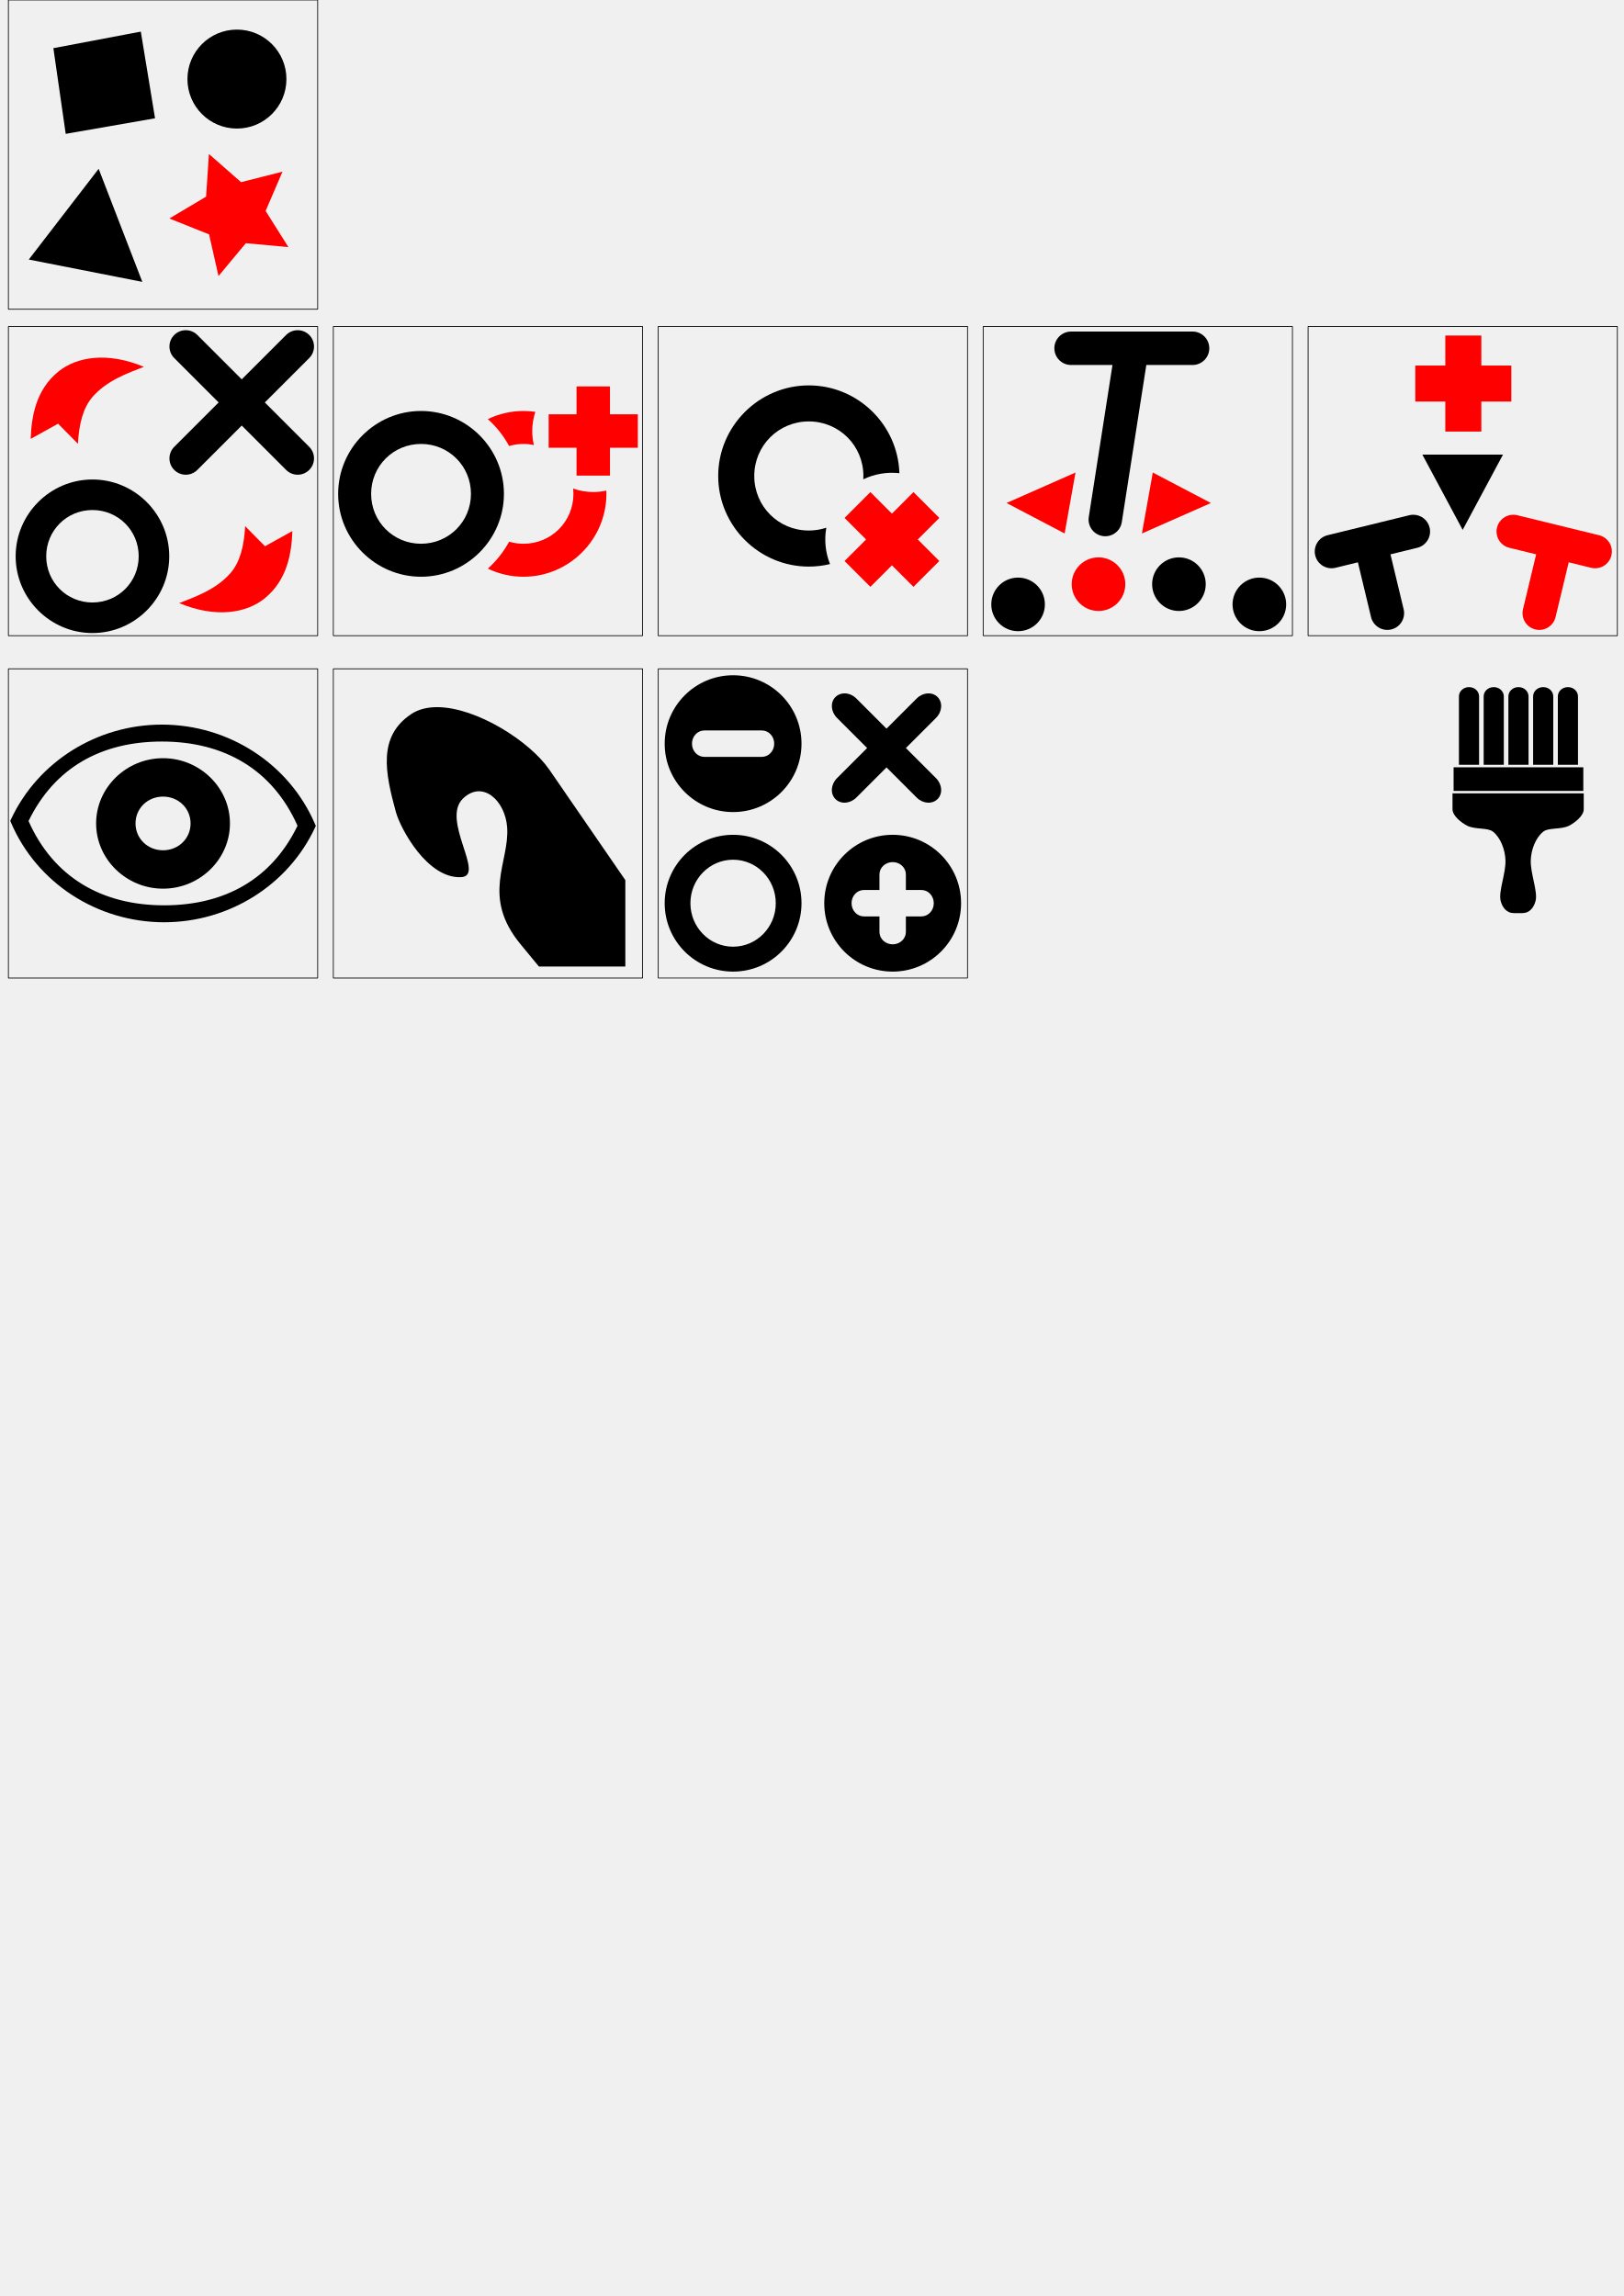
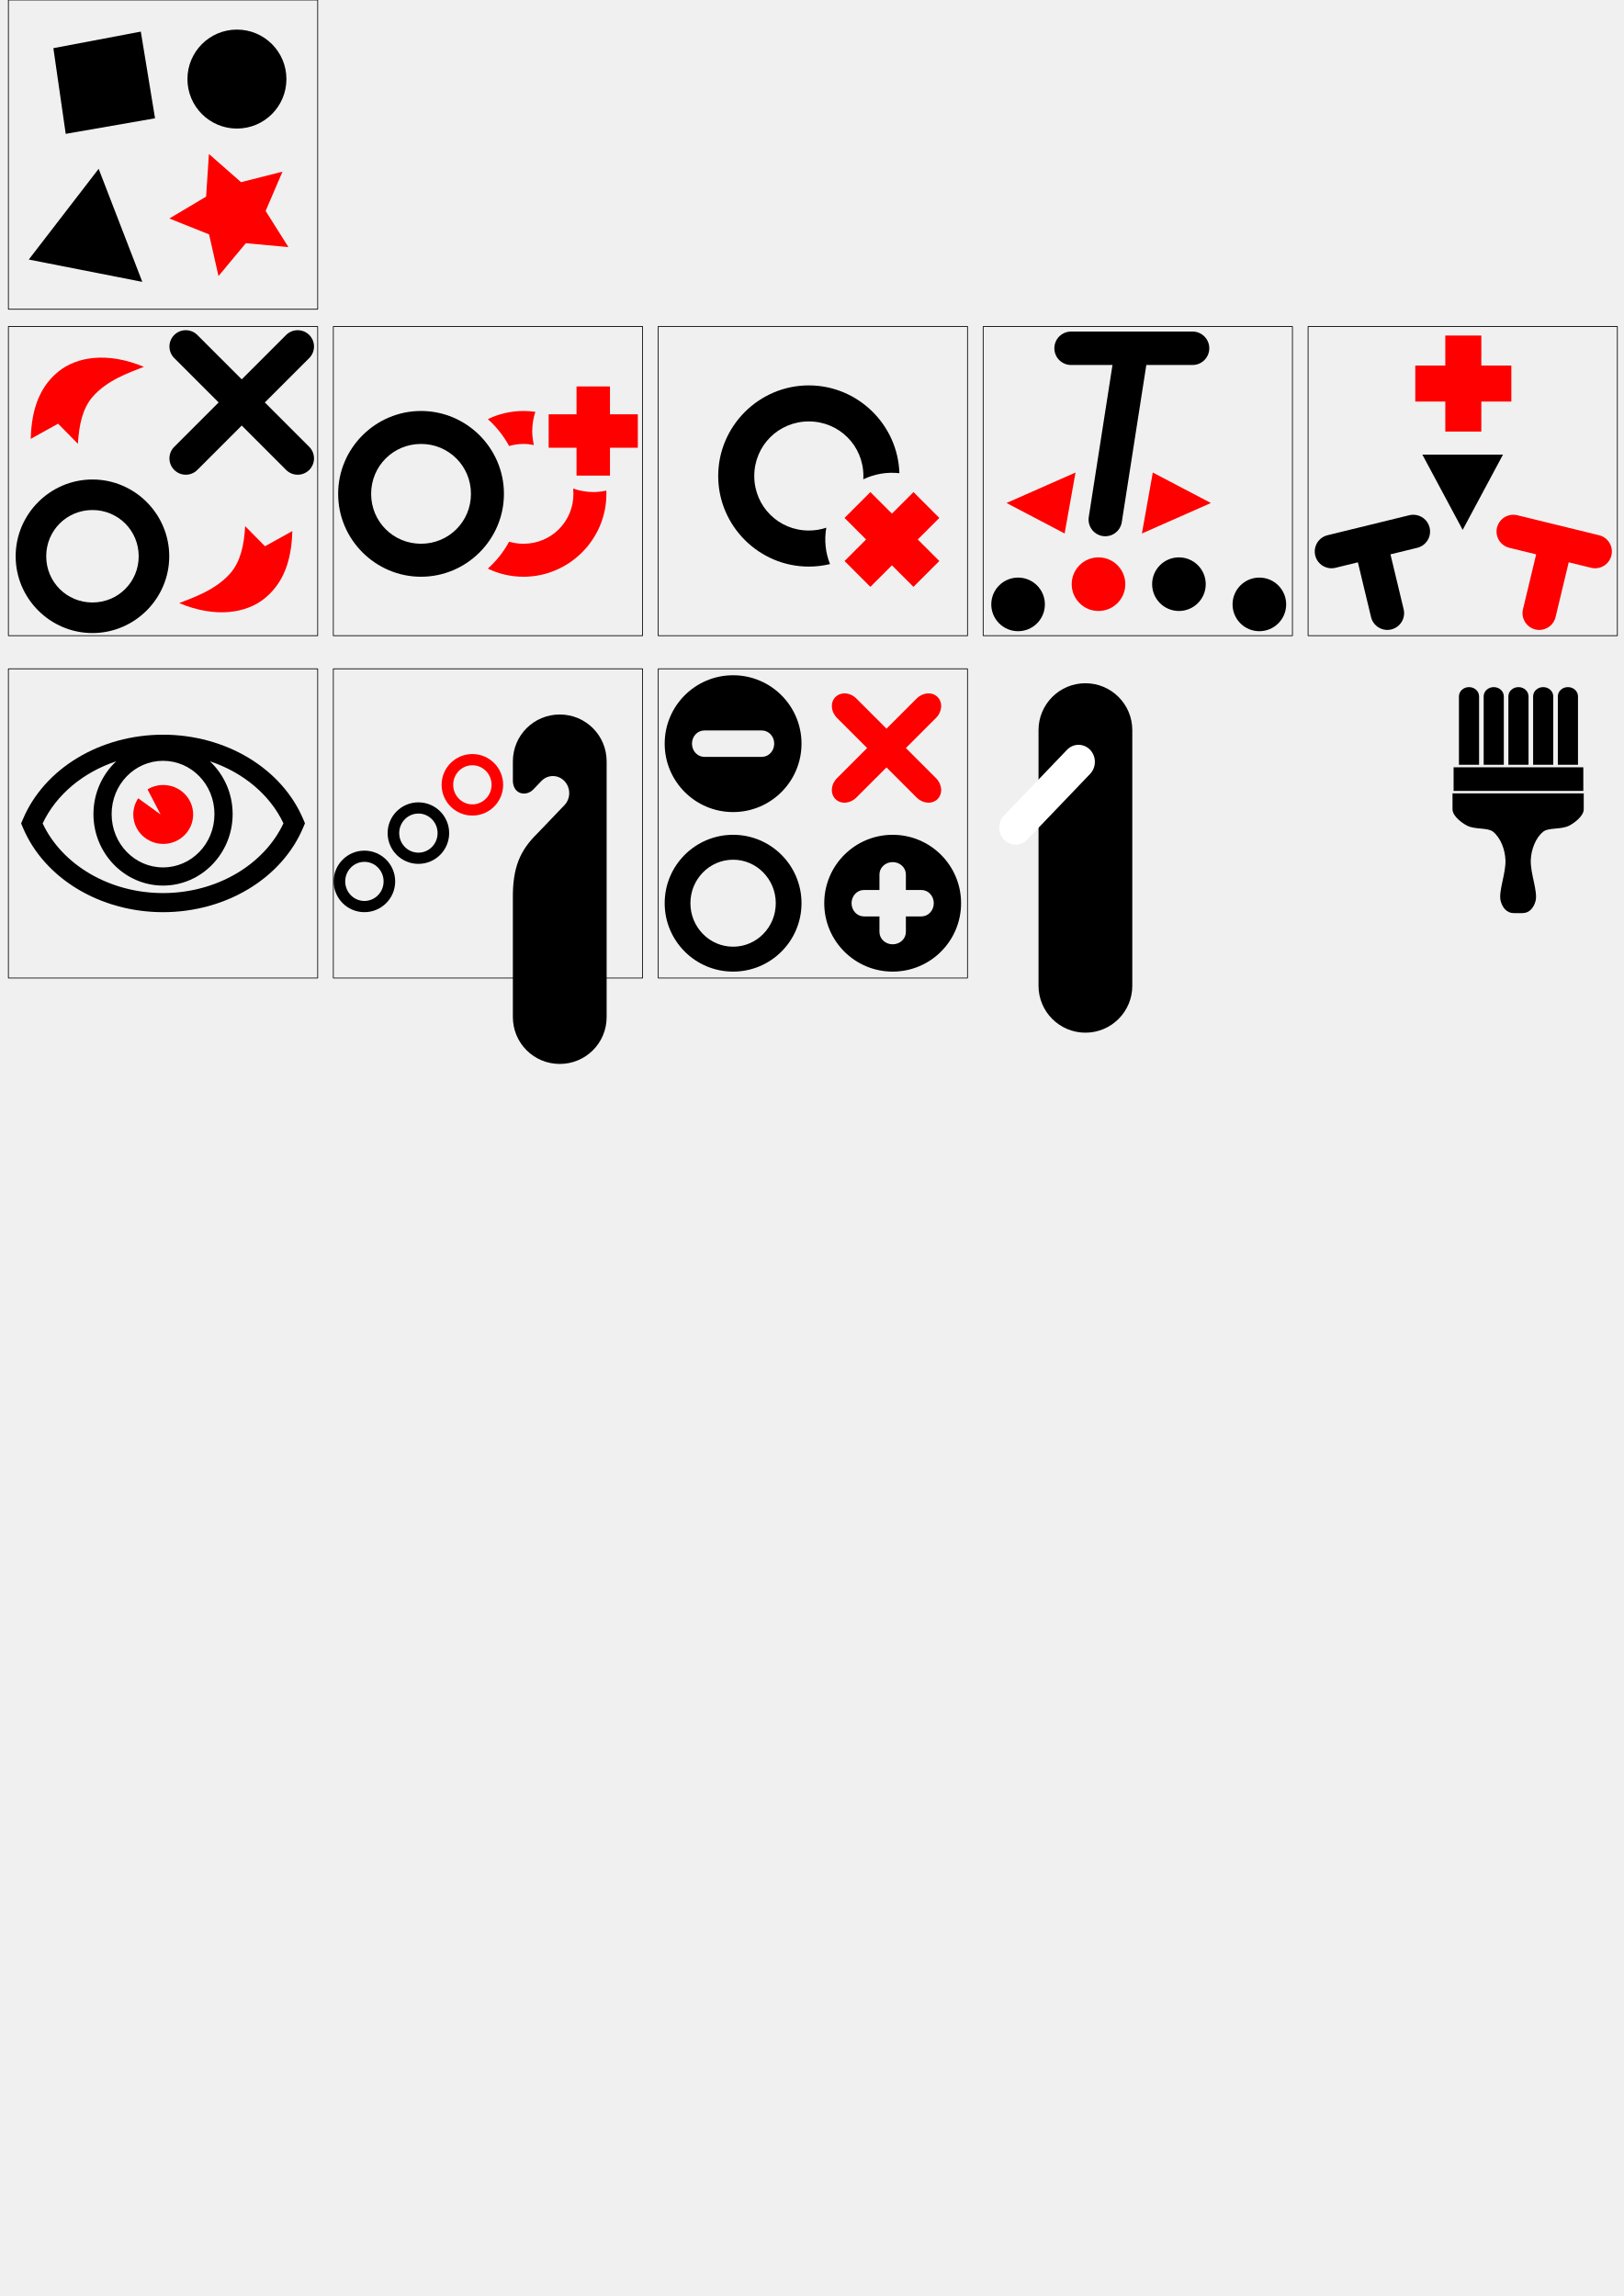
<svg xmlns="http://www.w3.org/2000/svg" id="svg8" version="1.1" viewBox="0 0 210 297" height="297mm" width="210mm" xml:space="preserve">
  <defs id="defs2">
    <marker orient="auto" refY="0.0" refX="0.0" id="TriangleInL" style="overflow:visible">
      <path id="path1120" d="M 5.77,0.0 L -2.88,5.0 L -2.88,-5.0 L 5.77,0.0 z " style="fill-rule:evenodd;stroke:#000000;stroke-width:1pt;stroke-opacity:1;fill:#000000;fill-opacity:1" transform="scale(-0.8)" />
    </marker>
    <marker orient="auto" refY="0.0" refX="0.0" id="Arrow1Lend" style="overflow:visible;">
      <path id="path990" d="M 0.0,0.0 L 5.0,-5.0 L -12.5,0.0 L 5.0,5.0 L 0.0,0.0 z " style="fill-rule:evenodd;stroke:#000000;stroke-width:1pt;stroke-opacity:1;fill:#000000;fill-opacity:1" transform="scale(0.8) rotate(180) translate(12.5,0)" />
    </marker>
    <marker orient="auto" refY="0.0" refX="0.0" id="marker1265" style="overflow:visible">
      <path id="path1263" d="M 0.0,0.0 L 5.0,-5.0 L -12.5,0.0 L 5.0,5.0 L 0.0,0.0 z " style="fill-rule:evenodd;stroke:#000000;stroke-width:1pt;stroke-opacity:1;fill:#000000;fill-opacity:1" transform="scale(0.8) translate(12.5,0)" />
    </marker>
    <marker orient="auto" refY="0.0" refX="0.0" id="Arrow1Lstart" style="overflow:visible">
      <path id="path987" d="M 0.0,0.0 L 5.0,-5.0 L -12.5,0.0 L 5.0,5.0 L 0.0,0.0 z " style="fill-rule:evenodd;stroke:#000000;stroke-width:1pt;stroke-opacity:1;fill:#000000;fill-opacity:1" transform="scale(0.8) translate(12.5,0)" />
    </marker>
  </defs>
  <g id="layer1">
    <g id="svg-icon-default" transform="translate(1.086262)">
      <rect style="fill:none;stroke:#000000;stroke-width:0.1;stroke-linecap:round;stroke-linejoin:bevel" id="rect10" width="40" height="40" x="0" y="0" />
      <path style="fill:#000000;stroke:#000000;stroke-width:0.265px;stroke-linecap:butt;stroke-linejoin:miter;stroke-opacity:1" d="M 5.966,6.337 7.525,17.161 18.813,15.193 17.017,4.246 Z" id="path12" />
      <path id="path14" style="fill:#000000;stroke:none;stroke-width:0.1;stroke-linecap:round;stroke-linejoin:bevel" d="m 35.958,10.229 a 6.401,6.401 0 0 1 -6.401,6.401 6.401,6.401 0 0 1 -6.401,-6.401 6.401,6.401 0 0 1 6.401,-6.401 6.401,6.401 0 0 1 6.401,6.401 z" />
      <path style="fill:#000000;stroke:none;stroke-width:0.265px;stroke-linecap:butt;stroke-linejoin:miter;stroke-opacity:1" d="M 11.672,21.838 2.636,33.574 17.32,36.46 Z" id="path17" />
      <path id="path39" style="fill:#ff0000;stroke:none;stroke-width:0.1;stroke-linecap:round;stroke-linejoin:bevel" d="m 27.173,35.707 -1.221,-5.392 -5.134,-2.051 4.751,-2.827 0.365,-5.517 4.157,3.645 5.359,-1.358 -2.182,5.08 2.948,4.677 -5.506,-0.505 z" />
    </g>
    <g id="svg-icon-delete-stitch" transform="translate(-80.86668,42.23102)">
      <rect style="fill:none;stroke:#000000;stroke-width:0.1;stroke-linecap:butt;stroke-linejoin:miter;stroke-miterlimit:4;stroke-dasharray:none" id="rect1443" width="40" height="40" x="166" y="0" />
      <path id="path1480" style="color:#000000;font-style:normal;font-variant:normal;font-weight:normal;font-stretch:normal;font-size:medium;line-height:normal;font-family:sans-serif;font-variant-ligatures:normal;font-variant-position:normal;font-variant-caps:normal;font-variant-numeric:normal;font-variant-alternates:normal;font-variant-east-asian:normal;font-feature-settings:normal;font-variation-settings:normal;text-indent:0;text-align:start;text-decoration:none;text-decoration-line:none;text-decoration-style:solid;text-decoration-color:#000000;letter-spacing:normal;word-spacing:normal;text-transform:none;writing-mode:lr-tb;direction:ltr;text-orientation:mixed;dominant-baseline:auto;baseline-shift:baseline;text-anchor:start;white-space:normal;shape-padding:0;shape-margin:0;inline-size:0;clip-rule:nonzero;display:inline;overflow:visible;visibility:visible;isolation:auto;mix-blend-mode:normal;color-interpolation:sRGB;color-interpolation-filters:linearRGB;solid-color:#000000;solid-opacity:1;vector-effect:none;fill:#000000;fill-opacity:1;fill-rule:nonzero;stroke:none;stroke-width:4.663;stroke-linecap:round;stroke-linejoin:bevel;stroke-miterlimit:4;stroke-dasharray:none;stroke-dashoffset:0;stroke-opacity:1;color-rendering:auto;image-rendering:auto;shape-rendering:auto;text-rendering:auto;enable-background:accumulate;stop-color:#000000" d="m 185.471,7.622 c -6.445,0.002 -11.718,5.279 -11.716,11.724 0.001,6.445 5.278,11.717 11.722,11.715 0.942,-3.5e-4 1.858,-0.114 2.737,-0.327 a 8.625,8.625 0 0 1 -0.477,-4.704 c -0.709,0.236 -1.468,0.366 -2.261,0.366 -3.925,0.001 -7.056,-3.128 -7.057,-7.052 -9.8e-4,-3.925 3.129,-7.059 7.054,-7.061 3.925,-0.001 7.059,3.131 7.06,7.056 3e-5,0.144 -0.005,0.287 -0.013,0.429 a 8.625,8.625 0 0 1 4.669,-0.789 C 196.996,12.699 191.797,7.619 185.472,7.622 Z" />
      <path d="m 199.01,21.422 -2.786,2.786 -2.786,-2.786 -3.343,3.343 2.786,2.786 -2.786,2.786 3.343,3.343 2.786,-2.786 2.786,2.786 3.343,-3.343 -2.786,-2.786 2.786,-2.786 z" style="fill:#ff0000;stroke:none;stroke-width:5.843;stroke-linecap:butt;stroke-linejoin:round;stroke-miterlimit:4;stroke-dasharray:none;stroke-dashoffset:0" id="path1498" />
    </g>
    <g id="svg-icon-change-stitch-type" transform="translate(-80.91374,42.23102)">
      <rect style="fill:none;stroke:#000000;stroke-width:0.1;stroke-linecap:round;stroke-linejoin:bevel" width="40" height="40" x="82" y="0" id="rect926" />
      <path style="color:#000000;font-style:normal;font-variant:normal;font-weight:normal;font-stretch:normal;font-size:medium;line-height:normal;font-family:sans-serif;font-variant-ligatures:normal;font-variant-position:normal;font-variant-caps:normal;font-variant-numeric:normal;font-variant-alternates:normal;font-variant-east-asian:normal;font-feature-settings:normal;font-variation-settings:normal;text-indent:0;text-align:start;text-decoration:none;text-decoration-line:none;text-decoration-style:solid;text-decoration-color:#000000;letter-spacing:normal;word-spacing:normal;text-transform:none;writing-mode:lr-tb;direction:ltr;text-orientation:mixed;dominant-baseline:auto;baseline-shift:baseline;text-anchor:start;white-space:normal;shape-padding:0;shape-margin:0;inline-size:0;clip-rule:nonzero;display:inline;overflow:visible;visibility:visible;isolation:auto;mix-blend-mode:normal;color-interpolation:sRGB;color-interpolation-filters:linearRGB;solid-color:#000000;solid-opacity:1;vector-effect:none;fill:#000000;fill-opacity:1;fill-rule:nonzero;stroke:none;stroke-width:3.952;stroke-linecap:round;stroke-linejoin:bevel;stroke-miterlimit:4;stroke-dasharray:none;stroke-dashoffset:0;stroke-opacity:1;color-rendering:auto;image-rendering:auto;shape-rendering:auto;text-rendering:auto;enable-background:accumulate;stop-color:#000000" d="m 92.868,19.794 c -5.462,0.002 -9.931,4.474 -9.929,9.935 0.001,5.462 4.472,9.93 9.934,9.928 5.462,-0.002 9.931,-4.474 9.929,-9.935 -9.8e-4,-5.462 -4.472,-9.93 -9.934,-9.928 z m 9.77e-4,3.95 c 3.326,-0.001 5.982,2.653 5.983,5.979 8.38e-4,3.326 -2.654,5.98 -5.98,5.981 -3.326,0.001 -5.98,-2.651 -5.981,-5.977 -8.37e-4,-3.326 2.651,-5.982 5.978,-5.984 z" id="path983" />
      <path id="path977" style="color:#000000;font-style:normal;font-variant:normal;font-weight:normal;font-stretch:normal;font-size:medium;line-height:normal;font-family:sans-serif;font-variant-ligatures:normal;font-variant-position:normal;font-variant-caps:normal;font-variant-numeric:normal;font-variant-alternates:normal;font-variant-east-asian:normal;font-feature-settings:normal;font-variation-settings:normal;text-indent:0;text-align:start;text-decoration:none;text-decoration-line:none;text-decoration-style:solid;text-decoration-color:#000000;letter-spacing:normal;word-spacing:normal;text-transform:none;writing-mode:lr-tb;direction:ltr;text-orientation:mixed;dominant-baseline:auto;baseline-shift:baseline;text-anchor:start;white-space:normal;shape-padding:0;shape-margin:0;inline-size:0;clip-rule:nonzero;display:inline;overflow:visible;visibility:visible;isolation:auto;mix-blend-mode:normal;color-interpolation:sRGB;color-interpolation-filters:linearRGB;solid-color:#000000;solid-opacity:1;vector-effect:none;fill:#000000;fill-opacity:1;fill-rule:nonzero;stroke:none;stroke-width:4.224;stroke-linecap:round;stroke-linejoin:miter;stroke-miterlimit:4;stroke-dasharray:none;stroke-dashoffset:0;stroke-opacity:1;color-rendering:auto;image-rendering:auto;shape-rendering:auto;text-rendering:auto;enable-background:accumulate;stop-color:#000000" d="m 104.902,0.483 a 2.112,2.112 0 0 0 -0.018,6.0394e-4 2.112,2.112 0 0 0 -1.436,0.616 2.112,2.112 0 0 0 0,2.987 l 5.742,5.742 -5.742,5.742 a 2.112,2.112 0 0 0 0,2.987 2.112,2.112 0 0 0 2.988,0 l 5.742,-5.742 5.742,5.742 a 2.112,2.112 0 0 0 2.988,0 2.112,2.112 0 0 0 0,-2.987 l -5.742,-5.742 5.742,-5.742 a 2.112,2.112 0 0 0 0,-2.987 2.112,2.112 0 0 0 -1.552,-0.616 2.112,2.112 0 0 0 -1.436,0.616 l -5.742,5.742 -5.742,-5.742 a 2.112,2.112 0 0 0 -1.534,-0.617 z" />
      <path style="color:#000000;fill:#ff0000;stroke-width:0.977;stroke-linecap:round;-inkscape-stroke:none" d="m 112.621,25.83 c -0.139,2.503 -0.632,4.618 -1.905,6.078 -1.898,2.176 -4.732,3.128 -6.627,3.875 4.736,1.977 8.706,1.304 11.075,-0.627 2.925,-2.384 3.466,-5.875 3.563,-8.69 l -3.542,1.963 z" id="path1351" />
      <path id="path1500" d="m 90.991,15.174 c 0.139,-2.503 0.632,-4.618 1.905,-6.078 C 94.794,6.92 97.628,5.968 99.523,5.221 94.786,3.244 90.816,3.917 88.447,5.848 85.522,8.232 84.981,11.723 84.884,14.538 l 3.542,-1.963 z" style="color:#000000;fill:#ff0000;stroke-width:0.977;stroke-linecap:round;-inkscape-stroke:none" />
    </g>
    <g id="svg-icon-reconnect-stitch" transform="translate(85.65685,0.231024)">
      <rect y="42" x="41.5" height="40" width="40" id="rect1514-8" style="fill:none;stroke:#000000;stroke-width:0.1;stroke-linecap:butt;stroke-linejoin:bevel;stroke-miterlimit:4;stroke-dasharray:none;stroke-dashoffset:0" />
      <path id="path1516-7" style="stroke-width:0.124;stroke-linejoin:bevel" d="m 49.483,77.95 a 3.467,3.467 0 0 1 -3.467,3.467 3.467,3.467 0 0 1 -3.467,-3.467 3.467,3.467 0 0 1 3.467,-3.467 3.467,3.467 0 0 1 3.467,3.467 z" />
      <path id="circle1518-1" style="fill:#ff0000;stroke-width:0.124;stroke-linejoin:bevel" d="m 59.884,75.335 a 3.467,3.467 0 0 1 -3.467,3.467 3.467,3.467 0 0 1 -3.467,-3.467 3.467,3.467 0 0 1 3.467,-3.467 3.467,3.467 0 0 1 3.467,3.467 z" />
      <path id="circle1520-5" style="stroke-width:0.124;stroke-linejoin:bevel" d="m 70.286,75.335 a 3.467,3.467 0 0 1 -3.467,3.467 3.467,3.467 0 0 1 -3.467,-3.467 3.467,3.467 0 0 1 3.467,-3.467 3.467,3.467 0 0 1 3.467,3.467 z" />
      <path id="circle1522-5" style="stroke-width:0.124;stroke-linejoin:bevel" d="m 80.688,77.95 a 3.467,3.467 0 0 1 -3.467,3.467 3.467,3.467 0 0 1 -3.467,-3.467 3.467,3.467 0 0 1 3.467,-3.467 3.467,3.467 0 0 1 3.467,3.467 z" />
      <path id="path282" style="color:#000000;fill:#000000;stroke-width:1.236;stroke-linecap:round;-inkscape-stroke:none" d="m 52.869,42.658 a 2.162,2.162 0 0 0 -2.162,2.162 2.162,2.162 0 0 0 2.162,2.162 h 5.356 l -3.066,19.657 a 2.162,2.162 0 0 0 1.802,2.471 2.162,2.162 0 0 0 2.468,-1.802 l 3.173,-20.326 h 5.981 a 2.162,2.162 0 0 0 2.162,-2.162 2.162,2.162 0 0 0 -2.162,-2.162 z" />
      <path id="path960" d="m 63.439,60.894 -1.408,7.883 8.923,-3.941 z" style="fill:#ff0000;stroke:none;stroke-width:0.452px;stroke-linecap:butt;stroke-linejoin:miter;stroke-opacity:1" />
      <path style="fill:#ff0000;stroke:none;stroke-width:0.452px;stroke-linecap:butt;stroke-linejoin:miter;stroke-opacity:1" d="m 52.036,68.776 1.408,-7.883 -8.923,3.941 z" id="path964" />
    </g>
    <g id="svg-icon-insert-stitch" transform="translate(85.68037,0.231024)">
      <rect style="fill:none;stroke:#000000;stroke-width:0.1;stroke-linecap:butt;stroke-linejoin:bevel;stroke-miterlimit:4;stroke-dasharray:none;stroke-dashoffset:0" id="rect966" width="40" height="40" x="83.5" y="42" />
      <path d="m 101.247,43.173 v 3.882 h -3.882 v 4.658 h 3.882 v 3.882 h 4.658 v -3.882 h 3.882 v -4.658 h -3.882 v -3.882 z" style="fill:#ff0000;stroke:none;stroke-width:5.757;stroke-linecap:butt;stroke-linejoin:round;stroke-miterlimit:4;stroke-dasharray:none;stroke-dashoffset:0" id="path974" />
      <path id="path360" style="color:#000000;fill:#000000;stroke-width:1.239;stroke-linecap:round;-inkscape-stroke:none" d="m 97.112,66.353 a 2.168,2.168 0 0 0 -0.519,0.062 l -10.58,2.589 a 2.168,2.168 0 0 0 -1.589,2.62 2.168,2.168 0 0 0 2.62,1.592 l 2.897,-0.709 1.7,7.082 a 2.168,2.168 0 0 0 2.616,1.602 2.168,2.168 0 0 0 1.602,-2.613 l -1.705,-7.101 3.471,-0.849 a 2.168,2.168 0 0 0 1.589,-2.62 2.168,2.168 0 0 0 -2.102,-1.654 z" />
      <path id="path416" style="color:#000000;fill:#ff0000;stroke-width:1.239;stroke-linecap:round;-inkscape-stroke:none" d="m 110.037,66.353 a 2.168,2.168 0 0 0 -2.102,1.652 2.168,2.168 0 0 0 1.592,2.623 l 3.47,0.849 -1.704,7.102 a 2.168,2.168 0 0 0 1.602,2.613 2.168,2.168 0 0 0 2.613,-1.602 l 1.7,-7.084 2.897,0.709 a 2.168,2.168 0 0 0 2.623,-1.589 2.168,2.168 0 0 0 -1.592,-2.621 l -10.58,-2.589 a 2.168,2.168 0 0 0 -0.519,-0.062 z" />
      <path id="path995" d="m 98.28,58.577 h 10.426 l -5.213,9.733 z" style="fill:#000000;stroke:none;stroke-width:0.442px;stroke-linecap:butt;stroke-linejoin:miter;stroke-opacity:1" />
    </g>
    <g id="svg-icon-clone-stitch" transform="translate(-80.89021,42.23102)">
      <rect style="fill:none;stroke:#000000;stroke-width:0.1;stroke-linecap:round;stroke-linejoin:bevel;stroke-miterlimit:4;stroke-dasharray:none" id="rect920" width="40" height="40" x="124" y="0" />
      <path id="path1461" style="color:#000000;fill:#ff0000;stroke-width:0.984;stroke-linecap:round;-inkscape-stroke:none" d="m 148.596,10.932 c -1.648,6.12e-4 -3.213,0.379 -4.612,1.052 a 12.973,12.973 0 0 1 2.753,3.48 c 0.588,-0.174 1.212,-0.268 1.86,-0.268 0.461,-1.61e-4 0.909,0.048 1.342,0.138 a 7.891,7.891 0 0 1 -0.213,-1.809 7.891,7.891 0 0 1 0.405,-2.483 c -0.502,-0.073 -1.014,-0.111 -1.536,-0.11 z m 6.424,10.038 c 0.023,0.223 0.035,0.451 0.035,0.681 9.1e-4,3.59 -2.865,6.455 -6.455,6.456 -0.648,2.28e-4 -1.273,-0.093 -1.862,-0.268 a 12.973,12.973 0 0 1 -2.756,3.484 c 1.401,0.674 2.968,1.051 4.618,1.051 5.896,-0.002 10.72,-4.829 10.719,-10.725 -3e-5,-0.14 -0.004,-0.28 -0.009,-0.419 a 7.891,7.891 0 0 1 -1.693,0.186 7.891,7.891 0 0 1 -2.597,-0.446 z" />
      <path id="rect1465" style="fill:#ff0000;stroke:none;stroke-width:5.346;stroke-linecap:butt;stroke-linejoin:round;stroke-miterlimit:4;stroke-dasharray:none;stroke-dashoffset:0" d="m 155.455,7.758 v 3.604 h -3.604 v 4.325 h 3.604 v 3.604 h 4.325 v -3.604 h 3.604 v -4.325 h -3.604 V 7.758 Z" />
      <path id="path1478" d="m 135.342,10.931 c -5.896,0.002 -10.72,4.829 -10.718,10.725 9.9e-4,5.896 4.828,10.719 10.724,10.717 5.896,-0.002 10.72,-4.829 10.718,-10.725 -9.9e-4,-5.896 -4.828,-10.719 -10.724,-10.717 z m 9.8e-4,4.264 c 3.59,-0.001 6.457,2.864 6.458,6.454 9.1e-4,3.59 -2.865,6.455 -6.455,6.457 -3.59,0.001 -6.455,-2.861 -6.456,-6.452 -9e-4,-3.59 2.862,-6.458 6.453,-6.459 z" style="color:#000000;font-style:normal;font-variant:normal;font-weight:normal;font-stretch:normal;font-size:medium;line-height:normal;font-family:sans-serif;font-variant-ligatures:normal;font-variant-position:normal;font-variant-caps:normal;font-variant-numeric:normal;font-variant-alternates:normal;font-variant-east-asian:normal;font-feature-settings:normal;font-variation-settings:normal;text-indent:0;text-align:start;text-decoration:none;text-decoration-line:none;text-decoration-style:solid;text-decoration-color:#000000;letter-spacing:normal;word-spacing:normal;text-transform:none;writing-mode:lr-tb;direction:ltr;text-orientation:mixed;dominant-baseline:auto;baseline-shift:baseline;text-anchor:start;white-space:normal;shape-padding:0;shape-margin:0;inline-size:0;clip-rule:nonzero;display:inline;overflow:visible;visibility:visible;isolation:auto;mix-blend-mode:normal;color-interpolation:sRGB;color-interpolation-filters:linearRGB;solid-color:#000000;solid-opacity:1;vector-effect:none;fill:#000000;fill-opacity:1;fill-rule:nonzero;stroke:none;stroke-width:4.266;stroke-linecap:round;stroke-linejoin:bevel;stroke-miterlimit:4;stroke-dasharray:none;stroke-dashoffset:0;stroke-opacity:1;color-rendering:auto;image-rendering:auto;shape-rendering:auto;text-rendering:auto;enable-background:accumulate;stop-color:#000000" />
    </g>
-     <g id="svg-icon-mode-view" transform="translate(-125.3294,44.22668)">
-       <rect style="fill:none;stroke:#000000;stroke-width:0.1;stroke-linecap:butt;stroke-linejoin:bevel;stroke-miterlimit:4;stroke-dasharray:none;stroke-dashoffset:0" id="rect966-2" width="40" height="40" x="126.416" y="42.289" />
-       <path style="color:#000000;fill:#000000;stroke:none;stroke-width:1.146;-inkscape-stroke:none" d="m 146.268,49.505 c -8.394,0.005 -16.018,4.783 -19.509,12.227 l -0.104,0.225 0.098,0.228 c 3.328,7.798 11.141,12.883 19.803,12.888 h 0.002 c 8.399,-0.005 16.026,-4.787 19.513,-12.238 l 0.104,-0.225 -0.098,-0.228 c -3.333,-7.795 -11.148,-12.876 -19.81,-12.877 z m 0,2.19 c 8.103,5.35e-4 14.329,3.659 17.541,10.894 -3.351,6.908 -9.398,10.287 -17.251,10.293 -8.104,-0.005 -14.328,-3.666 -17.537,-10.903 3.354,-6.903 9.396,-10.28 17.247,-10.284 z" id="path1221" />
-       <g id="path1283" style="fill:none;stroke:#ff0000" transform="matrix(1.160773,0,0,1.131827,-23.2511,-7.929899)">
-         <path style="color:#000000;fill:#000000;stroke:none;-inkscape-stroke:none" d="m 146.168,54.584 c -4.092,0 -7.457,3.365 -7.457,7.457 0,4.092 3.365,7.455 7.457,7.455 4.092,0 7.455,-3.363 7.455,-7.455 0,-4.092 -3.363,-7.457 -7.455,-7.457 z m 0,4.389 c 1.721,0 3.068,1.348 3.068,3.068 0,1.721 -1.348,3.068 -3.068,3.068 -1.721,0 -3.068,-1.348 -3.068,-3.068 0,-1.721 1.348,-3.068 3.068,-3.068 z" id="path1289" />
-       </g>
-     </g>
-     <g id="svg-icon-mode-crochet" transform="translate(-124.7489,43.97852)">
-       <path id="path1356" style="fill:#000000;stroke:none;stroke-width:3;stroke-dasharray:none" d="m 181.34,47.496 c -1.288,-0.01 -2.458,0.262 -3.408,0.896 -4.354,2.907 -3.366,7.606 -1.985,12.656 0.594,2.171 4.068,8.647 8.438,8.438 3.216,-0.154 -2.65,-7.388 0.248,-10.175 2.516,-2.42 5.453,0.241 5.708,3.722 0.331,4.516 -3.399,8.913 1.737,15.138 l 2.373,2.876 h 11.175 v -11.177 L 195.8,55.588 c -2.541,-3.693 -9.407,-8.054 -14.46,-8.093 z" />
-       <rect style="fill:none;stroke:#000000;stroke-width:0.1;stroke-linecap:butt;stroke-linejoin:bevel;stroke-miterlimit:4;stroke-dasharray:none;stroke-dashoffset:0" id="rect1362" width="40" height="40" x="167.859" y="42.537" />
-     </g>
    <g id="svg-icon-mode-edit">
      <rect style="fill:none;stroke:#000000;stroke-width:0.1;stroke-linecap:butt;stroke-linejoin:bevel;stroke-miterlimit:4;stroke-dasharray:none;stroke-dashoffset:0" id="rect966-2-5" width="40" height="40" x="85.133" y="86.515" />
      <path id="path1648" style="fill:#000000;stroke:none;stroke-width:3.206;stroke-dasharray:none" d="M 94.814 87.348 A 8.848 8.848 0 0 0 85.966 96.196 A 8.848 8.848 0 0 0 94.814 105.045 A 8.848 8.848 0 0 0 103.662 96.196 A 8.848 8.848 0 0 0 94.814 87.348 z M 91.095 94.488 L 98.534 94.488 C 99.419 94.488 100.132 95.249 100.132 96.196 C 100.132 97.143 99.419 97.905 98.534 97.905 L 91.095 97.905 C 90.209 97.905 89.496 97.143 89.496 96.196 C 89.496 95.249 90.209 94.488 91.095 94.488 z " />
      <path id="circle1650" style="fill:#000000;stroke:none;stroke-width:3.206;stroke-dasharray:none" d="M 115.452 107.986 A 8.848 8.848 0 0 0 106.604 116.834 A 8.848 8.848 0 0 0 115.452 125.682 A 8.848 8.848 0 0 0 124.3 116.834 A 8.848 8.848 0 0 0 115.452 107.986 z M 115.452 111.517 C 116.399 111.517 117.161 112.229 117.161 113.115 L 117.161 115.125 L 119.172 115.125 C 120.057 115.125 120.77 115.888 120.77 116.834 C 120.77 117.781 120.057 118.543 119.172 118.543 L 117.161 118.543 L 117.161 120.554 C 117.161 121.439 116.399 122.152 115.452 122.152 C 114.506 122.152 113.743 121.439 113.743 120.554 L 113.743 118.543 L 111.733 118.543 C 110.847 118.543 110.134 117.781 110.134 116.834 C 110.134 115.888 110.847 115.125 111.733 115.125 L 113.743 115.125 L 113.743 113.115 C 113.743 112.229 114.506 111.517 115.452 111.517 z " />
      <path id="circle1654" style="fill:#000000;stroke:none;stroke-width:3.206;stroke-dasharray:none" d="M 94.814 107.986 A 8.848 8.848 0 0 0 85.966 116.834 A 8.848 8.848 0 0 0 94.814 125.682 A 8.848 8.848 0 0 0 103.662 116.834 A 8.848 8.848 0 0 0 94.814 107.986 z M 94.814 111.208 A 5.52 5.626 0 0 1 100.334 116.834 A 5.52 5.626 0 0 1 94.814 122.461 A 5.52 5.626 0 0 1 89.294 116.834 A 5.52 5.626 0 0 1 94.814 111.208 z " />
-       <path id="rect1724" style="fill:#000000;stroke:none;stroke-width:3.057;stroke-dasharray:none" d="M 13.781 140.625 C 13.475 140.333 13.082 140.158 12.653 140.158 C 11.671 140.158 10.881 141.072 10.881 142.208 L 10.881 147.723 L 5.366 147.723 C 4.231 147.723 3.316 148.513 3.316 149.494 C 3.316 150.476 4.231 151.266 5.366 151.266 L 10.881 151.266 L 10.881 156.781 C 10.881 157.917 11.671 158.831 12.653 158.831 C 13.634 158.831 14.425 157.917 14.425 156.781 L 14.425 151.266 L 19.94 151.266 C 21.075 151.266 21.989 150.476 21.989 149.494 C 21.989 148.513 21.075 147.723 19.94 147.723 L 14.425 147.723 L 14.425 142.208 C 14.425 141.569 14.174 141 13.781 140.625 z " transform="rotate(-45)" />
+       <path id="rect1724" style="fill:#ff0000;stroke:none;stroke-width:3.057;stroke-dasharray:none" d="M 13.781 140.625 C 13.475 140.333 13.082 140.158 12.653 140.158 C 11.671 140.158 10.881 141.072 10.881 142.208 L 10.881 147.723 L 5.366 147.723 C 4.231 147.723 3.316 148.513 3.316 149.494 C 3.316 150.476 4.231 151.266 5.366 151.266 L 10.881 151.266 L 10.881 156.781 C 10.881 157.917 11.671 158.831 12.653 158.831 C 13.634 158.831 14.425 157.917 14.425 156.781 L 14.425 151.266 L 19.94 151.266 C 21.075 151.266 21.989 150.476 21.989 149.494 C 21.989 148.513 21.075 147.723 19.94 147.723 L 14.425 147.723 L 14.425 142.208 C 14.425 141.569 14.174 141 13.781 140.625 z " transform="rotate(-45)" />
+     </g>
+     <g id="svg-icon-mode-crochet">
+       <rect style="fill:none;stroke:#000000;stroke-width:0.1;stroke-linecap:butt;stroke-linejoin:bevel;stroke-miterlimit:4;stroke-dasharray:none;stroke-dashoffset:0" id="rect1362" width="40" height="40" x="43.11" y="86.515" />
+       <path id="rect484" style="fill:#000000;stroke-width:3" d="m 72.396,92.424 c -3.359,0 -6.064,2.704 -6.064,6.064 v 2.618 c 0.132,1.767 1.821,1.894 2.653,1.002 0.343,-0.358 1.028,-1.074 1.028,-1.074 0.827,-0.864 2.16,-0.864 2.987,0 0.827,0.864 0.827,2.256 0,3.12 l -3.503,3.659 c -2.224,2.181 -3.212,4.379 -3.166,8.452 v 15.297 c 0,3.359 2.704,6.064 6.064,6.064 3.359,0 6.064,-2.704 6.064,-6.064 V 98.488 c 0,-3.359 -2.704,-6.064 -6.064,-6.064 z" />
+       <path id="circle1654-2" style="fill:#ff0000;stroke:none;stroke-width:1.442;stroke-dasharray:none" d="m 61.095,97.54 a 3.979,3.979 0 0 0 -3.979,3.979 3.979,3.979 0 0 0 3.979,3.979 3.979,3.979 0 0 0 3.979,-3.979 3.979,3.979 0 0 0 -3.979,-3.979 z m 0,1.449 a 2.482,2.53 0 0 1 2.482,2.53 2.482,2.53 0 0 1 -2.482,2.53 2.482,2.53 0 0 1 -2.482,-2.53 2.482,2.53 0 0 1 2.482,-2.53 z" />
+       <path id="path1095" style="fill:#000000;stroke:none;stroke-width:1.442;stroke-dasharray:none" d="m 54.113,103.788 a 3.979,3.979 0 0 0 -3.979,3.979 3.979,3.979 0 0 0 3.979,3.979 3.979,3.979 0 0 0 3.979,-3.979 3.979,3.979 0 0 0 -3.979,-3.979 z m 0,1.449 a 2.482,2.53 0 0 1 2.482,2.53 2.482,2.53 0 0 1 -2.482,2.53 2.482,2.53 0 0 1 -2.482,-2.53 2.482,2.53 0 0 1 2.482,-2.53 z" />
+       <path id="path1097" style="fill:#000000;stroke:none;stroke-width:1.442;stroke-dasharray:none" d="m 47.131,110.035 a 3.979,3.979 0 0 0 -3.979,3.979 3.979,3.979 0 0 0 3.979,3.979 3.979,3.979 0 0 0 3.979,-3.979 3.979,3.979 0 0 0 -3.979,-3.979 z m 0,1.449 a 2.482,2.53 0 0 1 2.482,2.53 2.482,2.53 0 0 1 -2.482,2.53 2.482,2.53 0 0 1 -2.482,-2.53 2.482,2.53 0 0 1 2.482,-2.53 z" />
+     </g>
+     <g id="svg-icon-mode-view">
+       <rect style="fill:none;stroke:#000000;stroke-width:0.1;stroke-linecap:butt;stroke-linejoin:bevel;stroke-miterlimit:4;stroke-dasharray:none;stroke-dashoffset:0" id="rect966-2" width="40" height="40" x="1.086" y="86.515" />
+       <path id="path1265" style="color:#000000;fill:#000000;stroke-width:0.886;-inkscape-stroke:none" d="m 21.084,95.036 c -8.082,0.005 -15.367,4.328 -18.152,11.005 l -0.199,0.475 0.199,0.476 c 2.786,6.676 10.07,10.998 18.152,11.003 h 0.002 c 8.089,-0.005 15.377,-4.335 18.157,-11.019 l 0.197,-0.476 -0.197,-0.475 C 36.45,99.354 29.163,95.037 21.083,95.036 Z m 0.004,3.379 c 3.666,0 6.648,3.054 6.648,6.894 0,3.841 -2.982,6.895 -6.648,6.895 -3.666,0 -6.651,-3.054 -6.651,-6.895 0,-3.84 2.984,-6.894 6.651,-6.894 z m 6.054,0.061 c 4.299,1.428 7.776,4.33 9.518,8.026 -2.497,5.328 -8.593,9.017 -15.574,9.022 -6.976,-0.004 -13.069,-3.686 -15.57,-9.009 1.739,-3.701 5.214,-6.607 9.515,-8.037 -1.81,1.696 -2.945,4.136 -2.945,6.83 0,5.073 4.024,9.246 9.002,9.246 4.978,0 9.001,-4.173 9.001,-9.246 0,-2.696 -1.136,-5.137 -2.947,-6.833 z" />
+       <path id="path1346" style="fill:#ff0000;stroke:none;stroke-width:4.126" d="m 21.11,101.544 a 3.871,3.81 0 0 0 -2.029,0.568 l 1.687,3.242 -2.892,-2.091 a 3.871,3.81 0 0 0 -0.637,2.091 3.871,3.81 0 0 0 3.871,3.81 3.871,3.81 0 0 0 3.871,-3.81 3.871,3.81 0 0 0 -3.871,-3.81 z" />
    </g>
    <rect style="fill:#000000;stroke:none;stroke-width:1.378;stroke-dasharray:none" id="rect1518" width="16.777" height="3.054" x="188" y="99.254" />
    <path id="rect1516" style="fill:#000000;stroke:none;stroke-width:2.132;stroke-dasharray:none" d="m 189.993,88.882 c -0.722,0 -1.303,0.536 -1.303,1.202 v 0.669 3.396 4.782 h 2.606 V 94.149 90.753 90.084 c 0,-0.666 -0.581,-1.202 -1.303,-1.202 z" />
    <path id="path1527" style="fill:#000000;stroke:none;stroke-width:2.132;stroke-dasharray:none" d="m 193.191,88.882 c -0.722,0 -1.303,0.536 -1.303,1.202 v 0.669 3.396 4.782 h 2.606 V 94.149 90.753 90.084 c 0,-0.666 -0.581,-1.202 -1.303,-1.202 z" />
    <path id="path1529" style="fill:#000000;stroke:none;stroke-width:2.132;stroke-dasharray:none" d="m 196.389,88.882 c -0.722,0 -1.303,0.536 -1.303,1.202 v 0.669 3.396 4.782 h 2.606 V 94.149 90.753 90.084 c 0,-0.666 -0.581,-1.202 -1.303,-1.202 z" />
    <path id="path1531" style="fill:#000000;stroke:none;stroke-width:2.132;stroke-dasharray:none" d="m 199.587,88.882 c -0.722,0 -1.303,0.536 -1.303,1.202 v 0.669 3.396 4.782 h 2.606 V 94.149 90.753 90.084 c 0,-0.666 -0.581,-1.202 -1.303,-1.202 z" />
    <path id="path1533" style="fill:#000000;stroke:none;stroke-width:2.132;stroke-dasharray:none" d="m 202.785,88.882 c -0.722,0 -1.303,0.536 -1.303,1.202 v 0.669 3.396 4.782 h 2.606 V 94.149 90.753 90.084 c 0,-0.666 -0.581,-1.202 -1.303,-1.202 z" />
    <path id="rect1556" style="stroke-width:2.272" d="m 187.859,102.63 v 2.054 c 0,0.853 1.152,1.742 1.891,2.122 1.026,0.528 2.663,0.218 3.356,0.782 1.005,0.819 1.547,2.338 1.601,3.658 0.071,1.735 -0.939,4.081 -0.617,5.305 0.232,0.881 0.805,1.564 1.689,1.564 h 0.058 1.016 0.057 c 0.884,0 1.457,-0.683 1.689,-1.564 0.323,-1.224 -0.688,-3.57 -0.617,-5.305 0.054,-1.321 0.596,-2.839 1.601,-3.658 0.692,-0.564 2.329,-0.254 3.356,-0.782 0.739,-0.38 1.891,-1.27 1.891,-2.122 v -2.054 h -7.978 -1.016 z" />
+     <g id="g1103" transform="translate(79.74535,-2.939921)">
+       <rect style="fill:#000000;stroke-width:3" id="rect1099" width="12.127" height="45.201" x="54.572" y="91.321" ry="6.064" />
+       <rect style="fill:#ffffff;stroke-width:1.068" id="rect1101" width="4.319" height="16.098" x="111.291" y="24.893" ry="2.159" transform="matrix(0.6915349,0.7223431,-0.6915349,0.7223431,0,0)" />
+     </g>
  </g>
</svg>
